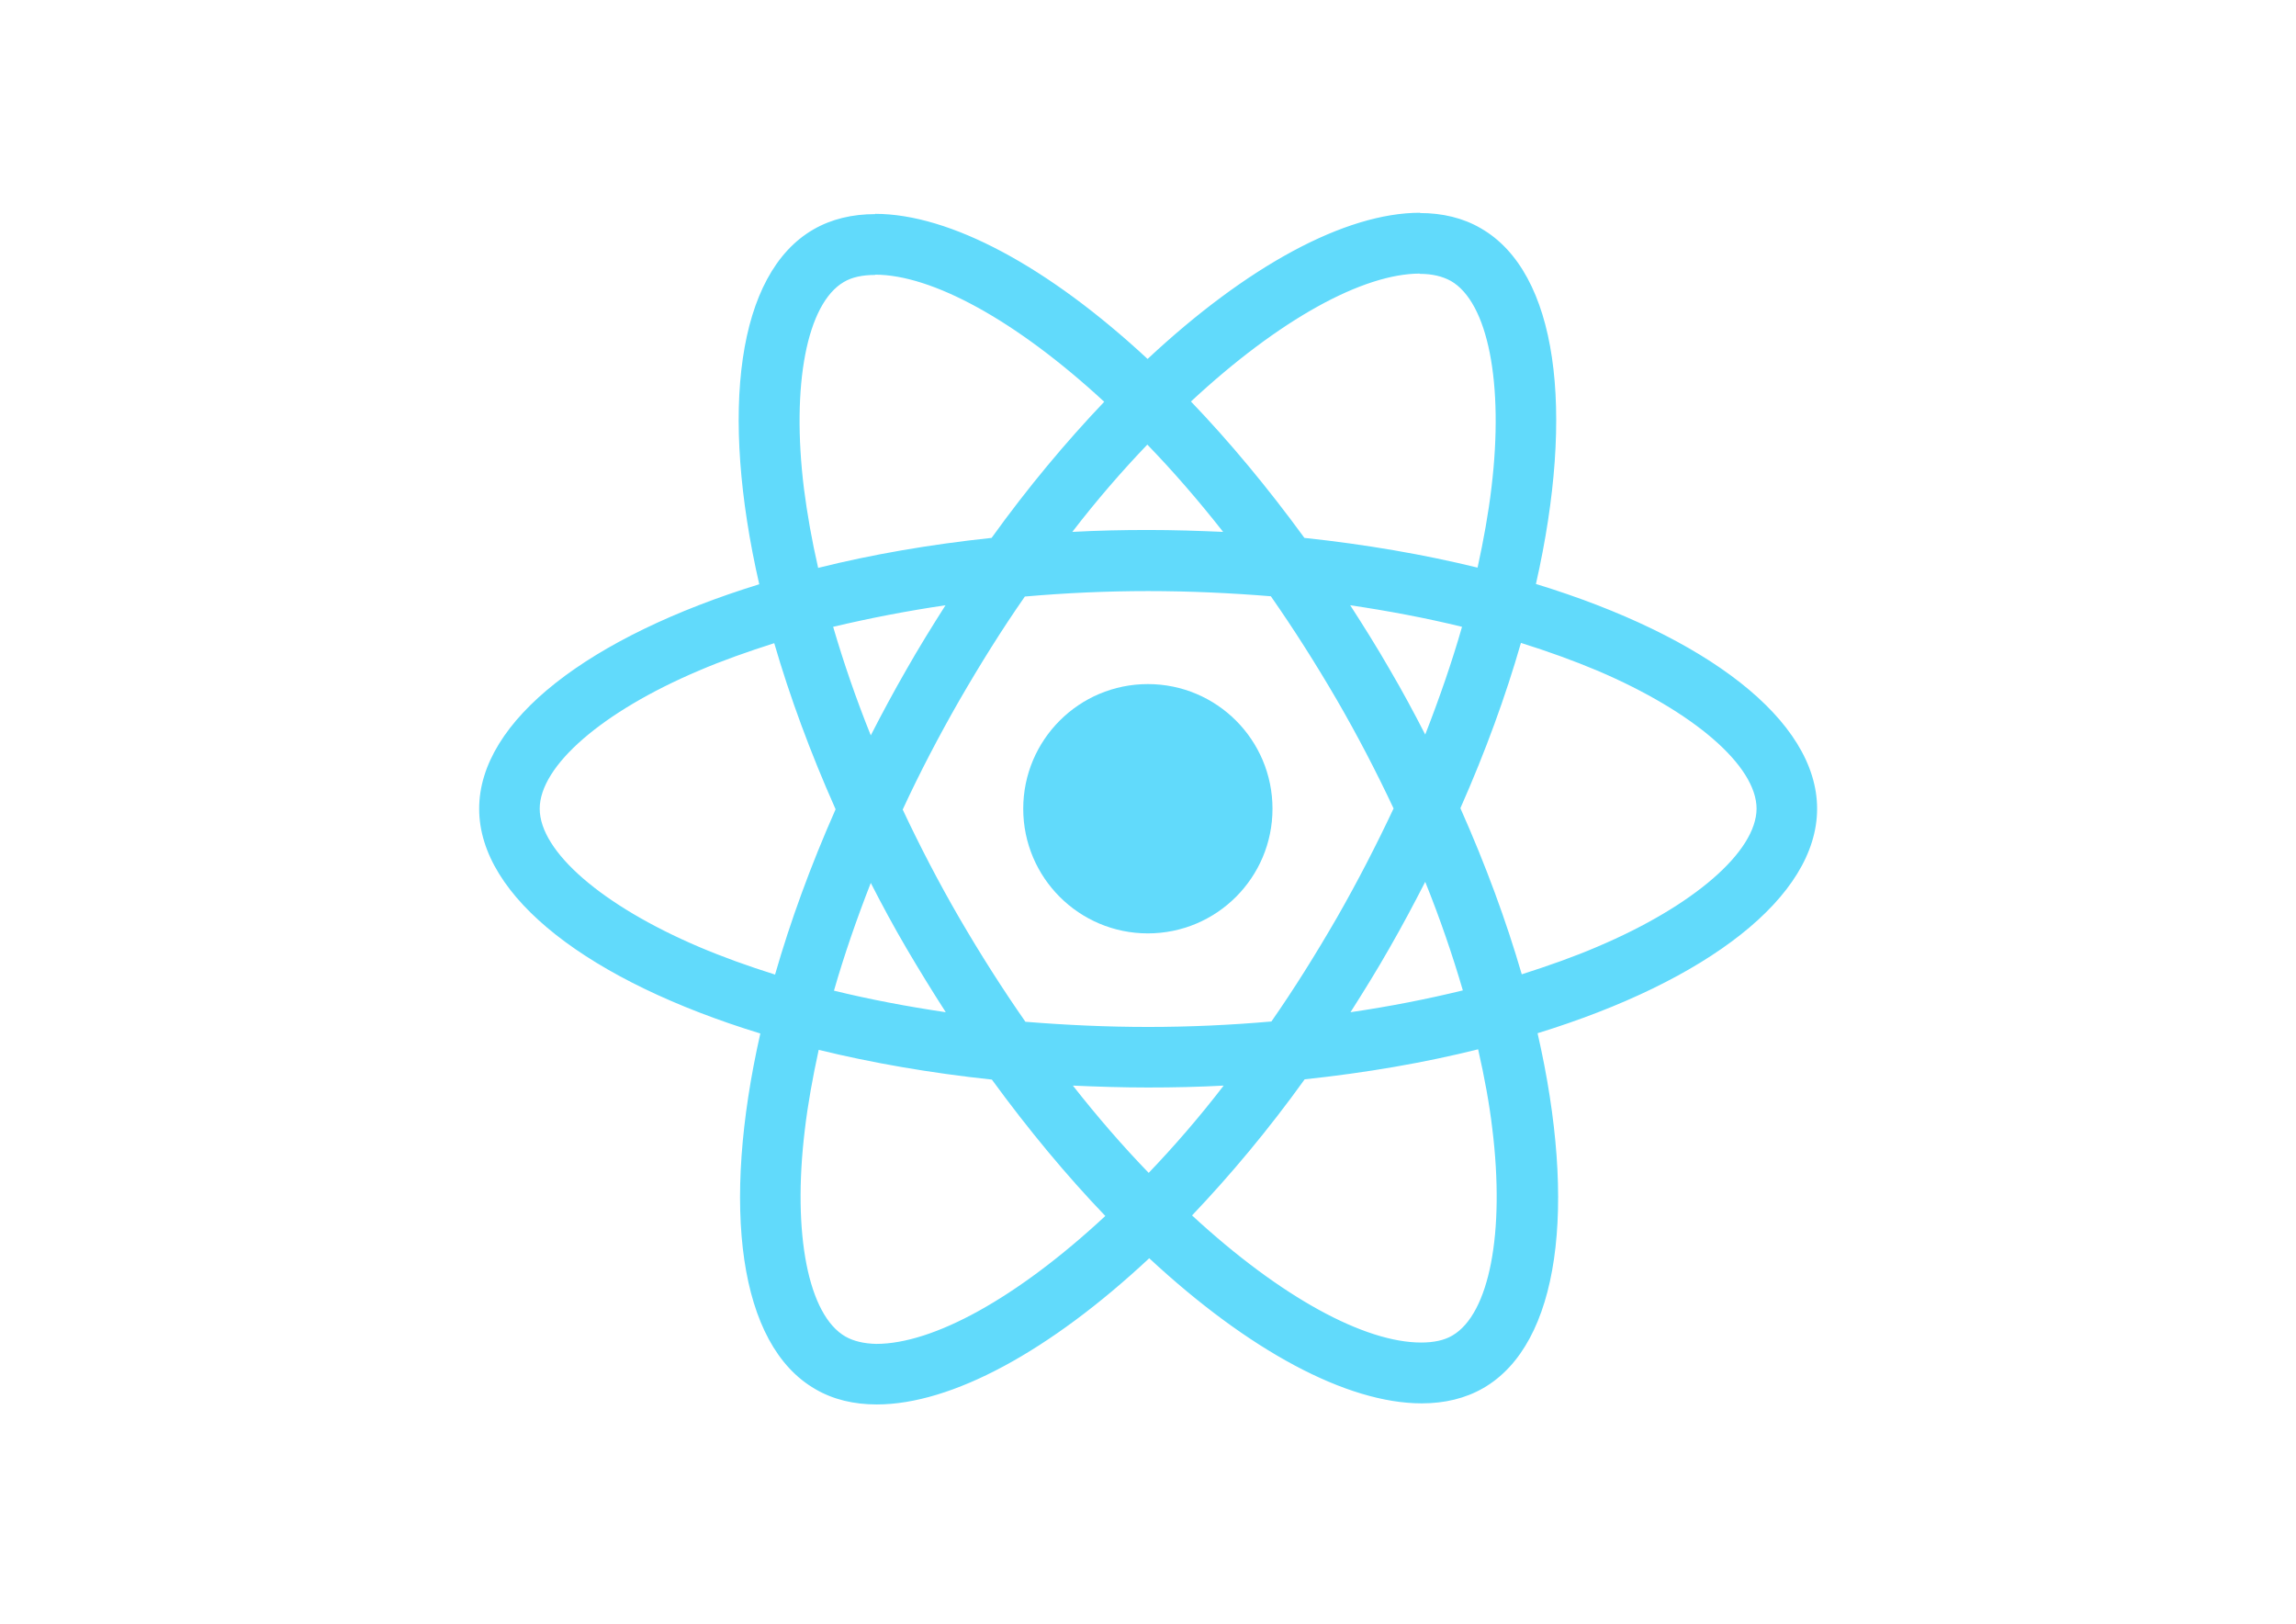
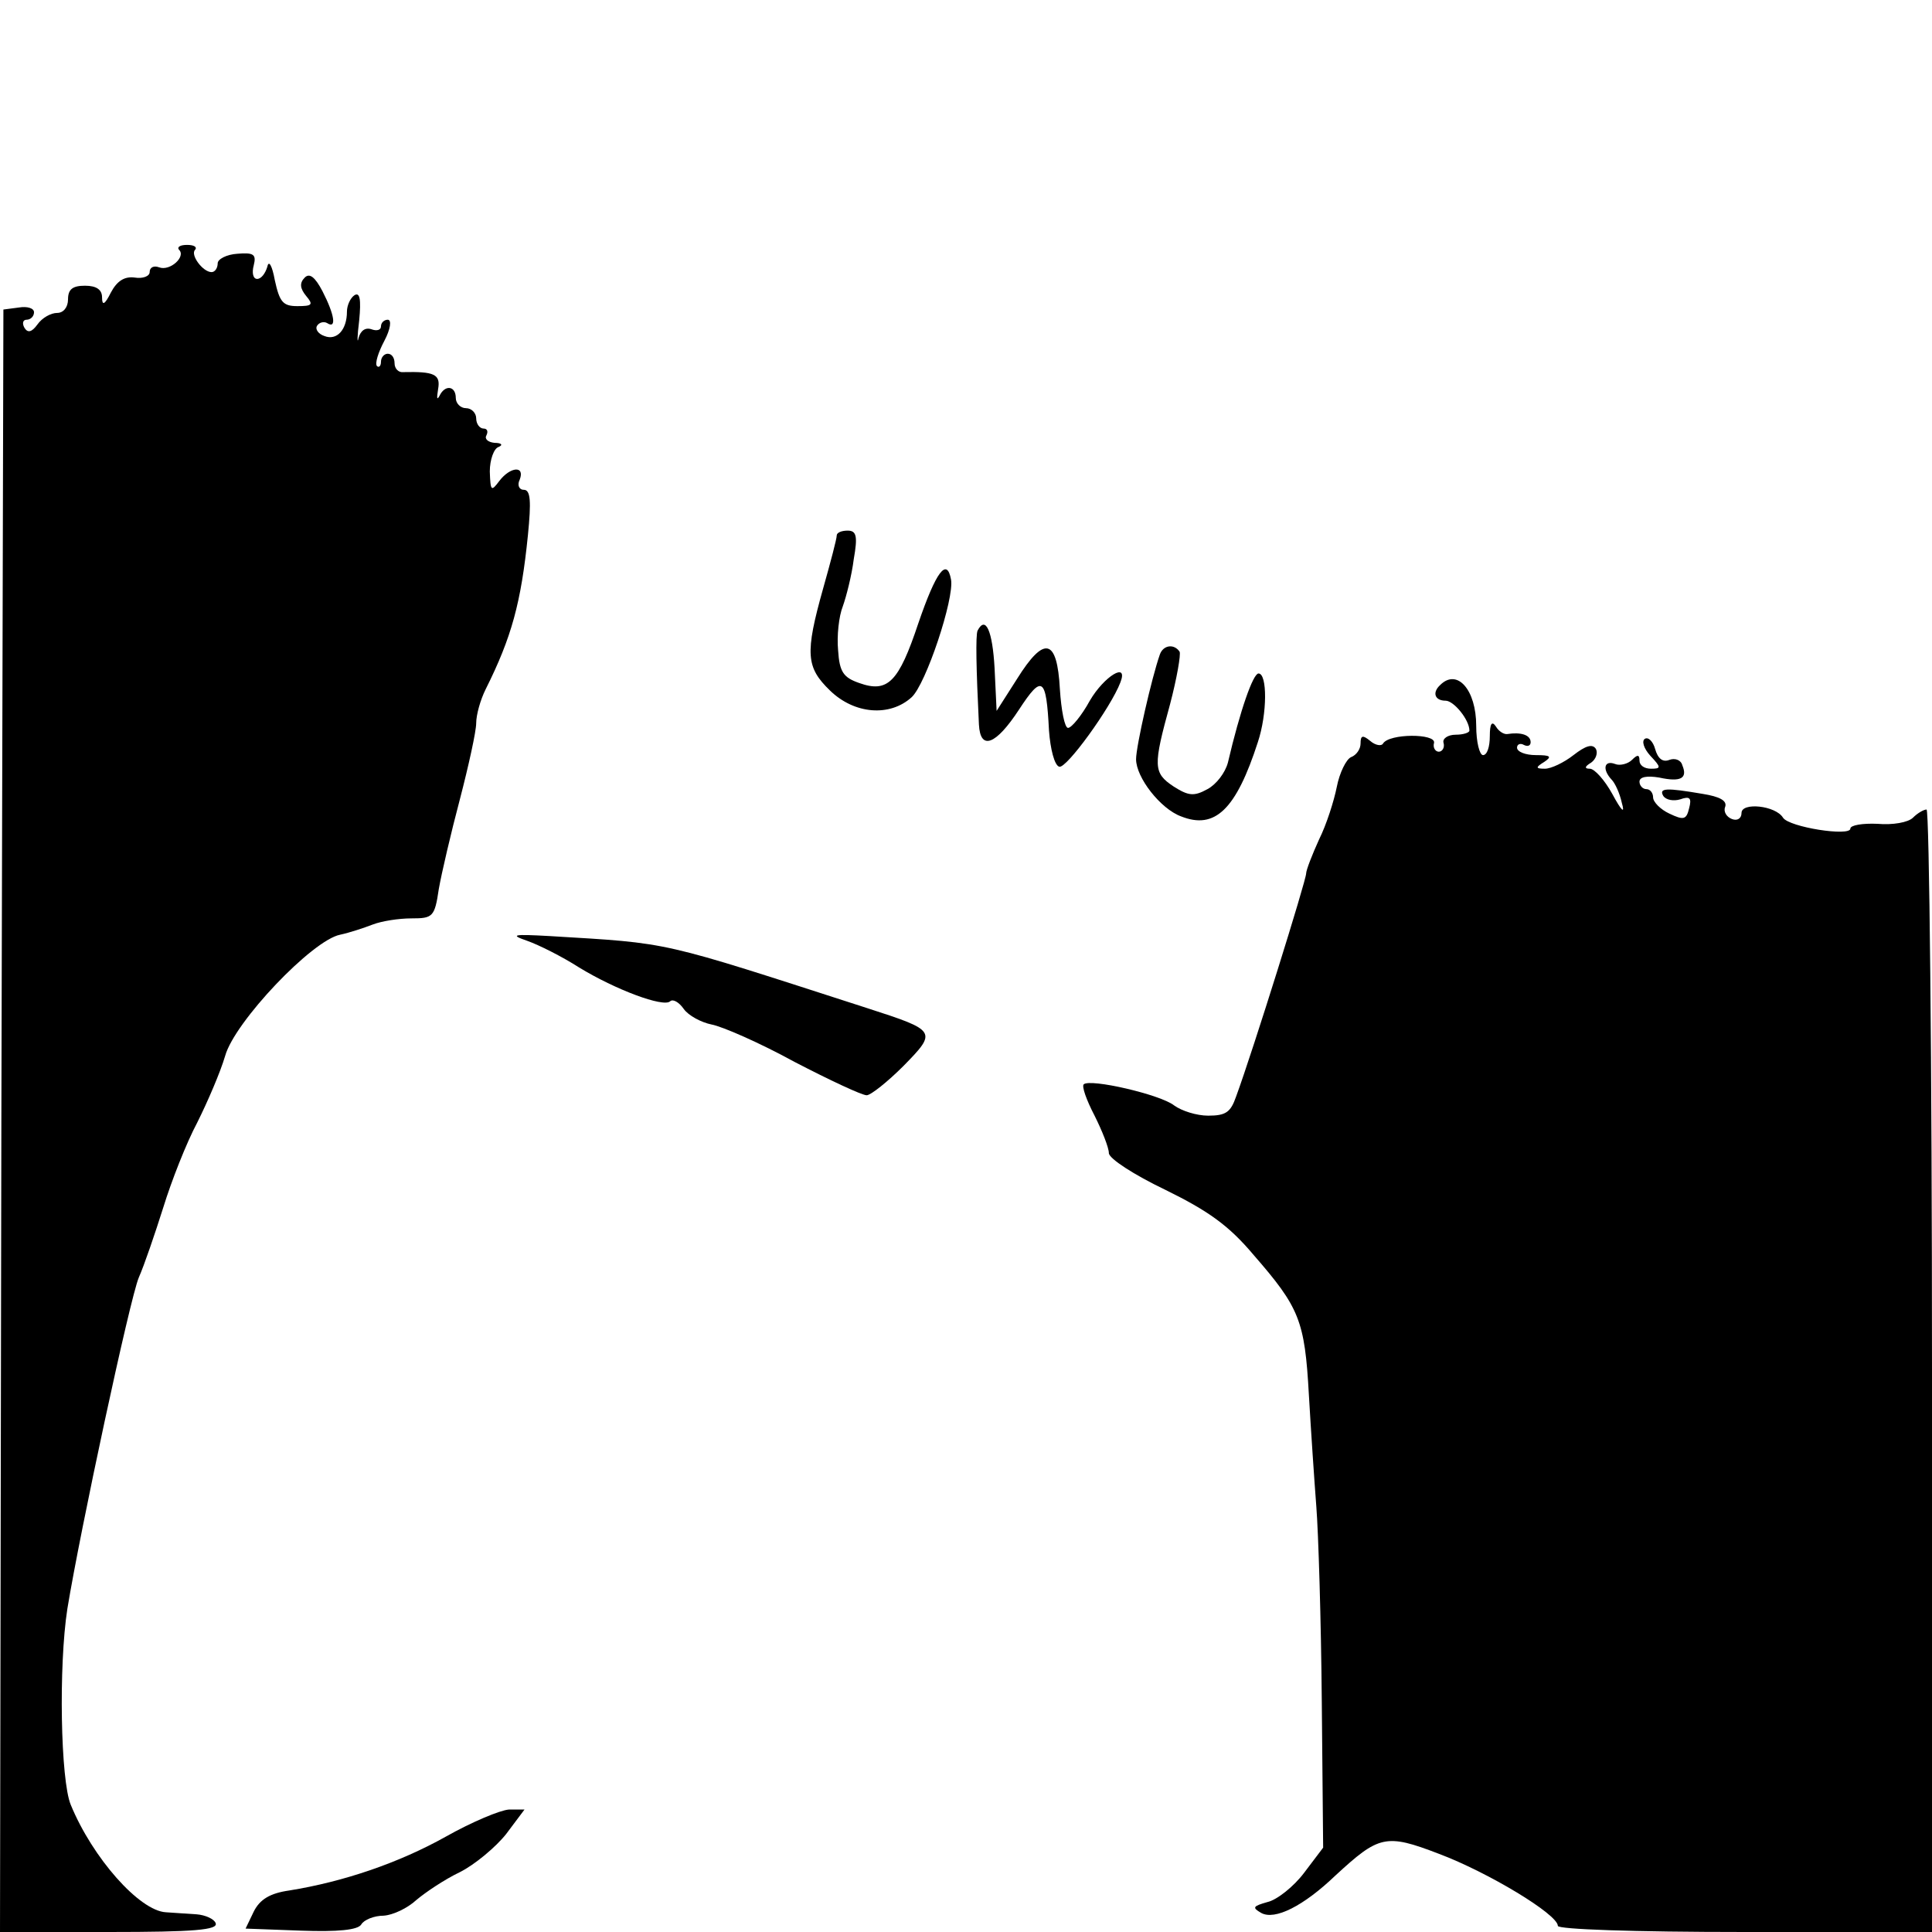
- <svg xmlns="http://www.w3.org/2000/svg" viewBox="0 0 841.9 595.3">
-   <g fill="#61DAFB">
-     <path d="M666.3 296.5c0-32.5-40.7-63.3-103.1-82.4 14.4-63.6 8-114.2-20.2-130.4-6.5-3.8-14.1-5.6-22.4-5.6v22.3c4.6 0 8.3.9 11.4 2.6 13.6 7.8 19.5 37.5 14.9 75.7-1.1 9.4-2.9 19.3-5.1 29.4-19.6-4.8-41-8.5-63.5-10.9-13.5-18.5-27.5-35.3-41.6-50 32.6-30.3 63.2-46.9 84-46.9V78c-27.5 0-63.5 19.6-99.9 53.6-36.4-33.8-72.4-53.2-99.9-53.2v22.3c20.7 0 51.4 16.5 84 46.6-14 14.7-28 31.4-41.3 49.9-22.6 2.4-44 6.1-63.6 11-2.3-10-4-19.7-5.2-29-4.7-38.2 1.1-67.9 14.6-75.8 3-1.8 6.9-2.6 11.5-2.6V78.5c-8.4 0-16 1.8-22.6 5.6-28.1 16.2-34.4 66.7-19.9 130.1-62.2 19.2-102.7 49.9-102.7 82.3 0 32.5 40.7 63.3 103.1 82.4-14.4 63.6-8 114.2 20.2 130.4 6.5 3.8 14.1 5.6 22.5 5.6 27.5 0 63.5-19.6 99.9-53.6 36.4 33.8 72.4 53.2 99.9 53.2 8.4 0 16-1.8 22.6-5.6 28.1-16.2 34.4-66.7 19.9-130.1 62-19.1 102.5-49.9 102.5-82.3zm-130.2-66.7c-3.7 12.9-8.3 26.2-13.5 39.5-4.1-8-8.4-16-13.1-24-4.6-8-9.5-15.8-14.4-23.4 14.2 2.1 27.9 4.7 41 7.9zm-45.8 106.5c-7.8 13.5-15.8 26.3-24.1 38.2-14.9 1.3-30 2-45.2 2-15.1 0-30.2-.7-45-1.9-8.3-11.9-16.4-24.6-24.2-38-7.6-13.1-14.5-26.4-20.8-39.8 6.2-13.4 13.2-26.8 20.7-39.9 7.8-13.5 15.8-26.3 24.1-38.2 14.9-1.3 30-2 45.2-2 15.1 0 30.2.7 45 1.9 8.3 11.9 16.4 24.6 24.2 38 7.6 13.1 14.5 26.4 20.8 39.8-6.3 13.4-13.2 26.8-20.7 39.9zm32.3-13c5.4 13.4 10 26.8 13.8 39.8-13.1 3.2-26.9 5.9-41.2 8 4.9-7.7 9.8-15.6 14.4-23.7 4.6-8 8.9-16.1 13-24.1zM421.2 430c-9.3-9.6-18.6-20.3-27.8-32 9 .4 18.2.7 27.5.7 9.4 0 18.7-.2 27.8-.7-9 11.7-18.3 22.4-27.5 32zm-74.4-58.9c-14.2-2.1-27.9-4.7-41-7.9 3.7-12.9 8.3-26.2 13.5-39.5 4.1 8 8.4 16 13.1 24 4.7 8 9.5 15.8 14.4 23.4zM420.7 163c9.3 9.6 18.6 20.3 27.8 32-9-.4-18.2-.7-27.5-.7-9.4 0-18.7.2-27.8.7 9-11.7 18.3-22.4 27.5-32zm-74 58.9c-4.9 7.7-9.8 15.6-14.4 23.7-4.6 8-8.9 16-13 24-5.4-13.4-10-26.8-13.8-39.8 13.1-3.1 26.9-5.8 41.2-7.9zm-90.5 125.2c-35.4-15.1-58.3-34.9-58.3-50.6 0-15.7 22.9-35.6 58.3-50.6 8.6-3.7 18-7 27.7-10.1 5.7 19.6 13.2 40 22.5 60.9-9.2 20.8-16.6 41.1-22.2 60.6-9.9-3.1-19.3-6.5-28-10.2zM310 490c-13.6-7.8-19.5-37.5-14.9-75.7 1.1-9.4 2.9-19.3 5.1-29.4 19.6 4.8 41 8.5 63.5 10.9 13.5 18.5 27.5 35.3 41.6 50-32.6 30.3-63.2 46.9-84 46.9-4.5-.1-8.3-1-11.3-2.7zm237.2-76.2c4.7 38.2-1.1 67.9-14.6 75.8-3 1.8-6.9 2.6-11.5 2.6-20.7 0-51.4-16.5-84-46.6 14-14.7 28-31.4 41.3-49.9 22.6-2.4 44-6.1 63.6-11 2.3 10.1 4.1 19.8 5.2 29.1zm38.5-66.7c-8.6 3.7-18 7-27.7 10.1-5.7-19.6-13.2-40-22.5-60.9 9.2-20.8 16.6-41.1 22.2-60.6 9.9 3.1 19.3 6.5 28.1 10.2 35.4 15.1 58.3 34.9 58.3 50.6-.1 15.7-23 35.6-58.4 50.6zM320.8 78.4z" />
-     <circle cx="420.9" cy="296.5" r="45.7" />
-     <path d="M520.5 78.1z" />
+ <svg xmlns="http://www.w3.org/2000/svg" version="1.0" width="284pt" height="284pt" viewBox="0 0 284 284" preserveAspectRatio="xMidYMid meet">
+   <g transform="translate(0,284) scale(0.1,-0.1)" fill="#000000" stroke="none">
+     <path d="M263 2473 c11 -10 -13 -32 -29 -26 -8 3 -14 0 -14 -7 0 -6 -10 -10 -22 -8 -15 2 -26 -5 -35 -22 -9 -18 -13 -20 -13 -7 0 11 -8 17 -25 17 -18 0 -25 -5 -25 -20 0 -12 -7 -20 -16 -20 -9 0 -22 -7 -29 -17 -8 -11 -14 -13 -19 -5 -4 7 -2 12 3 12 6 0 11 5 11 11 0 6 -10 9 -22 7 l-23 -3 -3 -1193 -2 -1192 161 0 c124 0 160 3 156 13 -2 6 -15 12 -28 13 -13 1 -33 2 -45 3 -39 2 -108 80 -140 158 -15 36 -18 204 -5 288 19 116 92 456 105 487 8 18 24 65 36 103 12 39 34 95 50 125 15 30 34 74 41 98 14 50 128 170 169 178 14 3 35 10 48 15 13 5 38 9 57 9 31 0 34 2 40 43 4 23 18 83 31 132 13 50 24 100 24 112 0 12 6 34 14 50 38 76 52 127 62 226 5 50 4 67 -6 67 -7 0 -10 7 -6 15 8 21 -14 19 -30 -2 -12 -16 -13 -15 -14 14 0 17 6 34 13 36 7 3 4 6 -6 6 -10 1 -15 6 -12 11 3 6 1 10 -4 10 -6 0 -11 7 -11 15 0 8 -7 15 -15 15 -8 0 -15 7 -15 15 0 18 -16 20 -24 3 -4 -7 -4 -3 -2 10 4 22 -6 26 -51 25 -7 -1 -13 5 -13 13 0 8 -4 14 -10 14 -5 0 -10 -5 -10 -12 0 -6 -3 -9 -6 -6 -3 4 2 20 11 37 9 17 11 31 5 31 -5 0 -10 -4 -10 -10 0 -5 -6 -7 -14 -4 -9 3 -16 -2 -19 -13 -2 -10 -2 2 1 26 3 31 1 42 -7 37 -6 -4 -11 -15 -11 -24 0 -27 -15 -43 -33 -36 -9 3 -14 10 -11 15 3 5 10 7 15 4 14 -9 11 12 -7 47 -11 21 -19 27 -26 20 -8 -8 -7 -16 2 -27 11 -13 9 -15 -13 -15 -21 0 -26 6 -33 38 -4 22 -9 30 -11 20 -3 -10 -9 -18 -15 -18 -6 0 -8 9 -5 20 4 16 0 19 -24 17 -16 -1 -29 -8 -29 -14 0 -7 -4 -13 -9 -13 -13 0 -32 26 -24 33 3 4 -2 7 -12 7 -10 0 -15 -3 -12 -7z" />
+     <path d="M1230 2053 c0 -5 -9 -39 -20 -78 -27 -96 -25 -116 10 -150 36 -35 88 -39 120 -10 21 19 63 145 58 173 -6 33 -22 12 -48 -64 -29 -87 -45 -103 -87 -88 -23 8 -29 16 -31 48 -2 21 1 50 7 65 5 14 13 45 16 69 6 34 4 42 -9 42 -9 0 -16 -3 -16 -7z" />
+     <path d="M1437 1913 c-3 -7 -2 -56 2 -138 2 -39 25 -30 59 22 34 52 40 48 44 -31 2 -27 8 -51 15 -53 10 -4 76 87 90 124 12 31 -24 9 -45 -27 -12 -22 -27 -40 -32 -40 -5 0 -10 26 -12 57 -4 75 -23 79 -63 15 l-30 -47 -3 63 c-3 54 -13 78 -25 55z" />
+     <path d="M1705 1878 c-12 -34 -35 -135 -35 -154 0 -27 36 -73 66 -84 50 -20 81 10 113 109 14 42 14 101 1 101 -8 0 -27 -54 -45 -131 -4 -15 -17 -32 -30 -39 -20 -11 -28 -10 -50 4 -30 20 -30 30 -5 121 10 38 16 73 14 77 -8 12 -24 10 -29 -4z" />
+     <path d="M2117 1833 c-12 -11 -8 -23 8 -23 12 0 35 -28 35 -44 0 -3 -9 -6 -20 -6 -12 0 -20 -6 -18 -12 2 -7 -2 -13 -7 -13 -5 0 -9 6 -7 13 3 14 -66 14 -75 -1 -2 -4 -11 -3 -19 4 -11 9 -14 8 -14 -4 0 -8 -6 -17 -14 -20 -7 -3 -17 -23 -21 -44 -4 -20 -15 -55 -26 -77 -10 -22 -19 -45 -19 -50 0 -10 -78 -260 -103 -328 -8 -23 -15 -28 -41 -28 -17 0 -39 7 -50 15 -20 16 -124 40 -133 31 -3 -3 4 -23 16 -46 11 -22 21 -47 21 -55 0 -8 37 -32 83 -54 63 -31 93 -52 130 -96 67 -77 75 -96 81 -205 3 -52 8 -126 11 -165 3 -38 7 -167 8 -286 l2 -215 -28 -37 c-15 -20 -40 -40 -54 -43 -21 -6 -23 -8 -9 -16 20 -11 62 10 109 55 64 59 74 62 152 32 72 -27 175 -89 175 -106 0 -5 109 -9 275 -9 l275 0 0 825 c0 454 -4 825 -8 825 -4 0 -13 -5 -20 -12 -7 -7 -30 -11 -52 -9 -22 1 -40 -2 -40 -7 0 -12 -90 2 -99 16 -11 18 -61 23 -61 7 0 -8 -6 -12 -14 -9 -8 3 -13 11 -10 18 3 9 -8 15 -33 19 -53 9 -65 9 -58 -3 4 -6 15 -8 25 -5 14 5 17 2 13 -13 -4 -17 -8 -18 -29 -8 -13 6 -24 17 -24 24 0 6 -4 12 -10 12 -5 0 -10 5 -10 11 0 7 11 9 29 6 32 -7 42 -1 34 18 -2 8 -11 11 -19 8 -10 -4 -17 2 -21 16 -3 11 -10 18 -15 15 -5 -3 -2 -14 8 -25 16 -17 16 -19 1 -19 -10 0 -17 5 -17 12 0 9 -3 9 -11 1 -6 -6 -18 -9 -25 -6 -16 6 -19 -8 -5 -23 5 -5 12 -20 15 -34 5 -17 0 -13 -14 13 -11 20 -26 37 -33 37 -8 0 -8 3 2 9 7 5 10 14 7 20 -5 8 -15 5 -33 -9 -14 -11 -33 -20 -42 -20 -14 0 -14 2 -1 10 12 8 9 10 -12 10 -16 0 -28 5 -28 11 0 5 5 7 10 4 6 -3 10 -1 10 4 0 11 -15 15 -34 12 -5 -1 -13 4 -17 11 -6 9 -9 4 -9 -14 0 -16 -4 -28 -10 -28 -5 0 -10 19 -10 43 0 53 -28 85 -53 60z" />
+     <path d="M775 1457 c17 -6 51 -23 76 -39 54 -33 124 -59 134 -50 4 4 13 -1 20 -11 7 -10 26 -20 41 -23 16 -3 71 -27 122 -55 52 -27 99 -49 106 -49 6 0 31 20 54 43 50 51 49 52 -53 85 -310 100 -286 95 -467 106 -54 3 -59 2 -33 -7z" />
+     <path d="M655 140 c-68 -38 -149 -66 -230 -79 -28 -4 -43 -13 -52 -31 l-12 -25 81 -3 c55 -2 84 1 89 9 4 7 19 13 33 13 14 1 35 11 48 23 13 11 41 30 64 41 22 11 53 37 68 56 l27 36 -23 0 c-13 -1 -54 -18 -93 -40z" />
  </g>
</svg>
